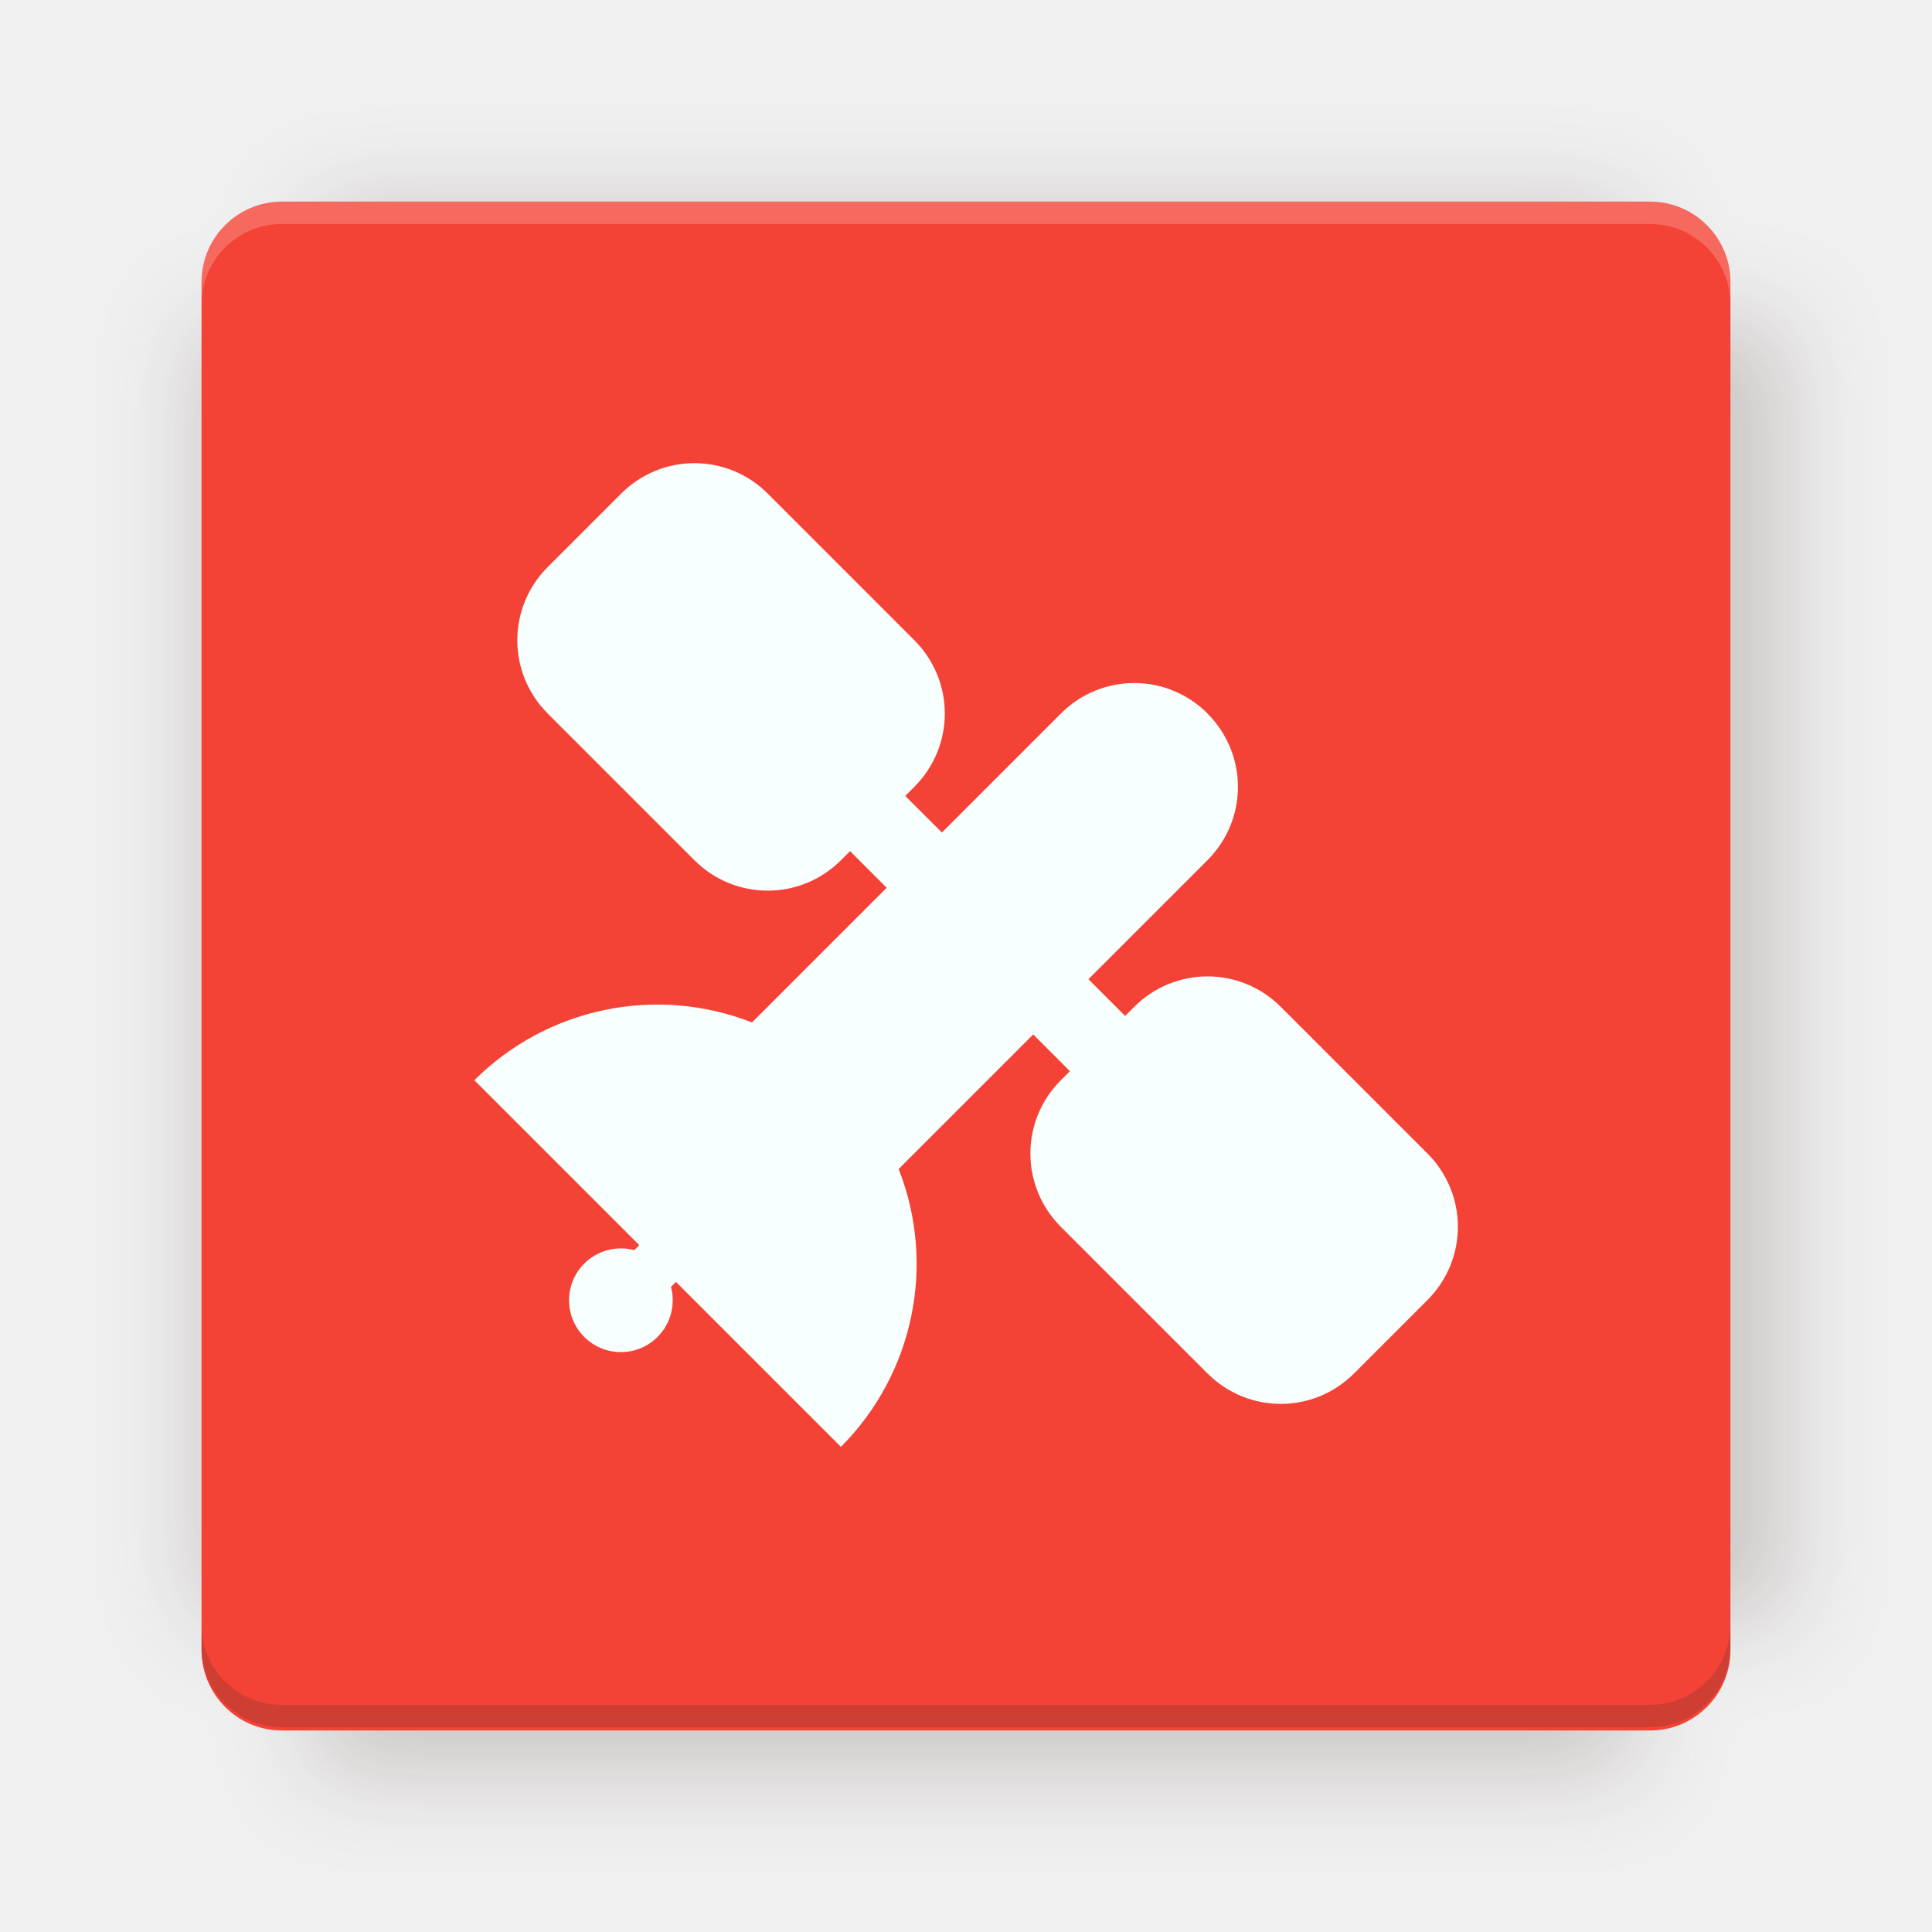
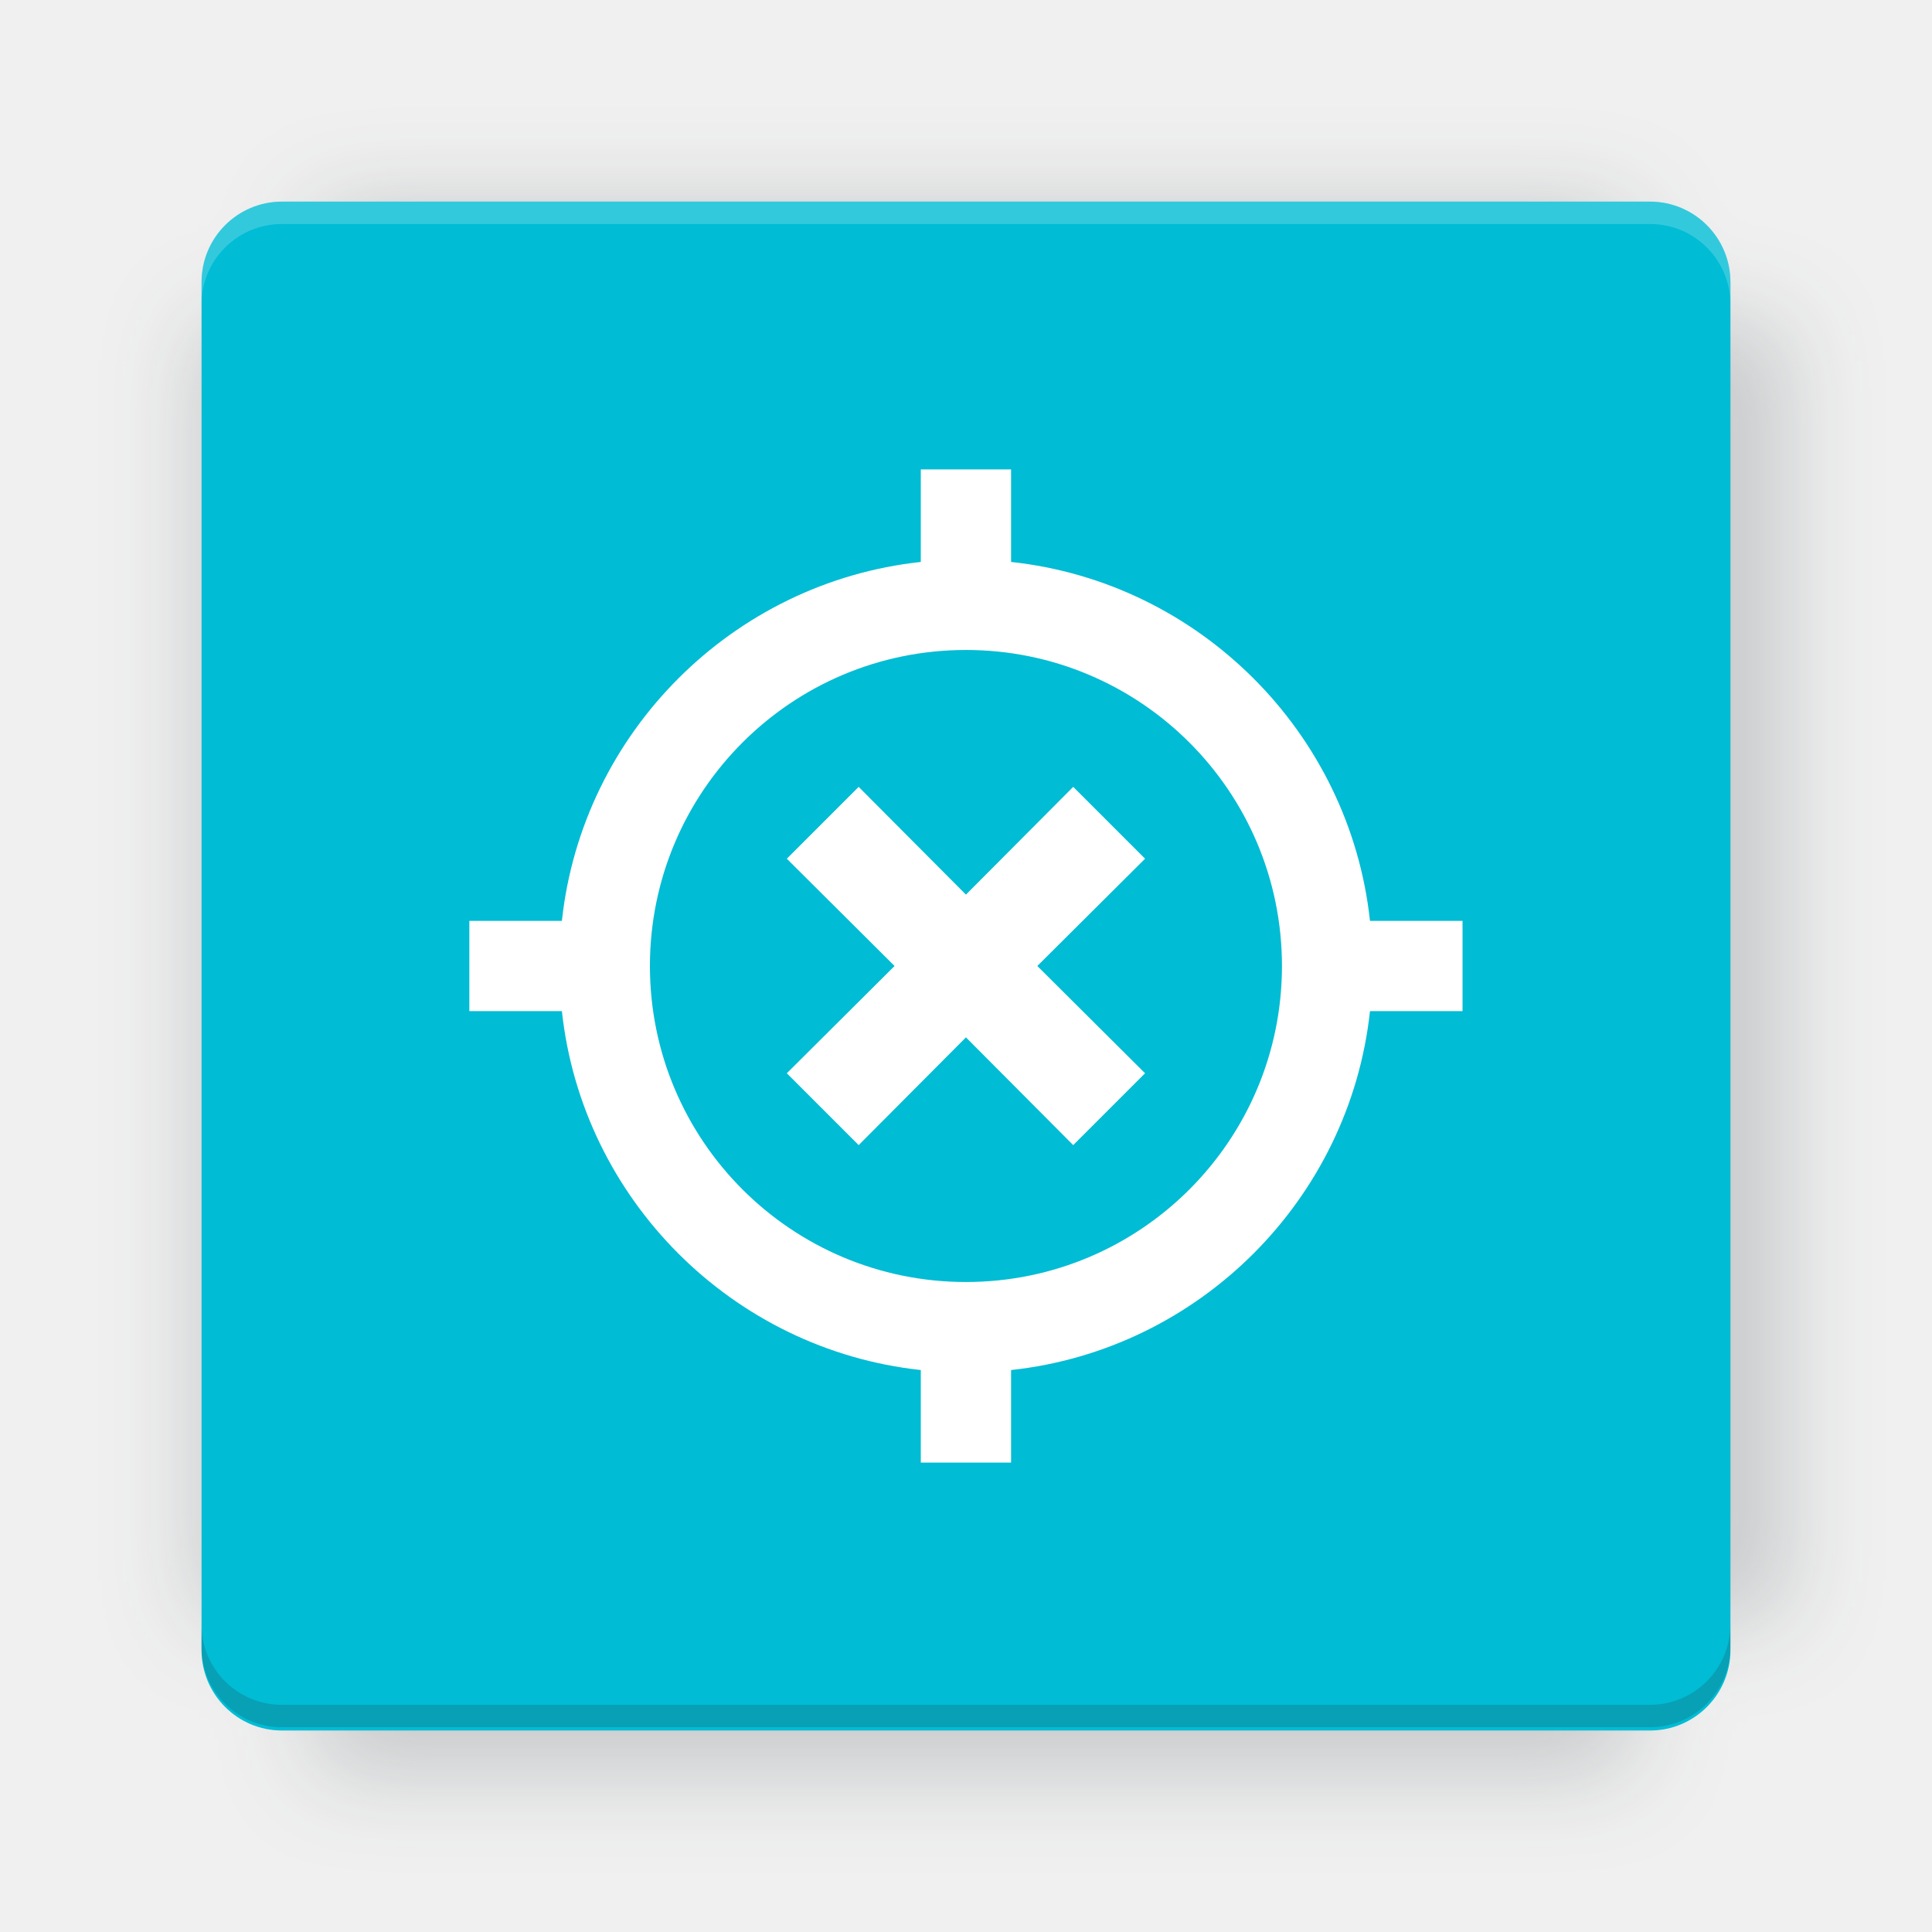
<svg xmlns="http://www.w3.org/2000/svg" version="1.1" viewBox="0 0 28.747 28.747">
  <defs>
    <filter id="filter6206-7" color-interpolation-filters="sRGB">
      <feGaussianBlur stdDeviation="0.658" />
    </filter>
  </defs>
  <g transform="translate(0 -1093.8)">
-     <path transform="matrix(1.0781 0 0 1.0641 -.093733 2.7509)" d="m4.418 1028.2v1.605h-1.605v18.192h1.605v2.14h18.192v-2.14h2.14v-18.192h-2.14v-1.605z" fill="#3e2723" filter="url(#filter6206-7)" opacity=".2" />
-     <rect x="2.999" y="1096.8" width="22.749" height="22.749" rx="1.197" ry="1.197" fill="#f44336" />
+     <path transform="matrix(1.0781 0 0 1.0641 -.093733 2.7509)" d="m4.418 1028.2v1.605h-1.605v18.192h1.605v2.14h18.192v-2.14h2.14v-18.192h-2.14v-1.605z" fill="#263238" filter="url(#filter6206-7)" opacity=".2" />
+     <rect x="2.999" y="1096.8" width="22.749" height="22.749" rx="1.197" ry="1.197" fill="#00bcd4" />
    <g transform="translate(-22.32 1056.5)">
      <path d="m0 0h51.2v51.2h-51.2z" fill="none" stroke-width="1.067" />
      <g transform="matrix(.33601 0 0 .33601 1.5296 73.043)">
        <path d="m0 0h51.2v51.2h-51.2z" fill="none" stroke-width="1.067" />
      </g>
      <g transform="matrix(.37187 0 0 .37187 38.802 63.239)">
        <path d="m0 0h51.2v51.2h-51.2z" fill="none" stroke-width="1.067" />
        <g transform="matrix(2.6891 0 0 2.6891 -82.906 -48.45)">
          <path d="m0 0h51.2v51.2h-51.2z" fill="none" stroke-width="1.067" />
        </g>
      </g>
    </g>
    <path d="m4.196 1096.8c-0.663 0-1.198 0.535-1.198 1.198v0.333c0-0.663 0.535-1.198 1.198-1.198h20.354c0.663 0 1.198 0.534 1.198 1.198v-0.333c0-0.663-0.535-1.198-1.198-1.198z" fill="#fff" opacity=".2" />
    <rect x="128" y="546.52" width="42.667" height="42.667" fill="none" stroke-width="1.067" />
    <rect x="128" y="631.85" width="42.667" height="42.667" fill="none" stroke-width="1.067" />
    <rect x="128" y="674.52" width="42.667" height="42.667" fill="none" stroke-width="1.067" />
    <rect x="128" y="589.19" width="42.667" height="42.667" fill="none" stroke-width="1.067" />
    <rect x="128" y="717.19" width="42.667" height="42.667" fill="none" stroke-width="1.067" />
    <rect x="213.33" y="546.52" width="42.667" height="42.667" fill="none" stroke-width="1.067" />
    <rect x="213.33" y="631.85" width="42.667" height="42.667" fill="none" stroke-width="1.067" />
    <rect x="213.33" y="674.52" width="42.667" height="42.667" fill="none" stroke-width="1.067" />
    <rect x="213.33" y="589.19" width="42.667" height="42.667" fill="none" stroke-width="1.067" />
    <rect x="213.33" y="717.19" width="42.667" height="42.667" fill="none" stroke-width="1.067" />
    <rect x="298.67" y="546.52" width="42.667" height="42.667" fill="none" stroke-width="1.067" />
    <rect x="298.67" y="631.85" width="42.667" height="42.667" fill="none" stroke-width="1.067" />
    <rect x="298.67" y="674.52" width="42.667" height="42.667" fill="none" stroke-width="1.067" />
    <rect x="298.67" y="589.19" width="42.667" height="42.667" fill="none" stroke-width="1.067" />
    <rect x="298.67" y="717.19" width="42.667" height="42.667" fill="none" stroke-width="1.067" />
    <rect x="170.67" y="546.52" width="42.667" height="42.667" fill="none" stroke-width="1.067" />
    <rect x="170.67" y="631.85" width="42.667" height="42.667" fill="none" stroke-width="1.067" />
    <rect x="170.67" y="674.52" width="42.667" height="42.667" fill="none" stroke-width="1.067" />
    <rect x="170.67" y="589.19" width="42.667" height="42.667" fill="none" stroke-width="1.067" />
    <rect x="170.67" y="717.19" width="42.667" height="42.667" fill="none" stroke-width="1.067" />
    <rect x="256" y="546.52" width="42.667" height="42.667" fill="none" stroke-width="1.067" />
    <rect x="256" y="631.85" width="42.667" height="42.667" fill="none" stroke-width="1.067" />
    <rect x="256" y="674.52" width="42.667" height="42.667" fill="none" stroke-width="1.067" />
    <rect x="256" y="589.19" width="42.667" height="42.667" fill="none" stroke-width="1.067" />
    <rect x="256" y="717.19" width="42.667" height="42.667" fill="none" stroke-width="1.067" />
    <rect x="128" y="759.85" width="42.667" height="42.667" fill="none" stroke-width="1.067" />
    <rect x="213.33" y="759.85" width="42.667" height="42.667" fill="none" stroke-width="1.067" />
    <rect x="298.67" y="759.85" width="42.667" height="42.667" fill="none" stroke-width="1.067" />
    <rect x="170.67" y="759.85" width="42.667" height="42.667" fill="none" stroke-width="1.067" />
    <rect x="256" y="759.85" width="42.667" height="42.667" fill="none" stroke-width="1.067" />
    <rect x="341.33" y="589.19" width="42.667" height="42.667" fill="none" stroke-width="1.067" />
    <rect x="341.33" y="631.85" width="42.667" height="42.667" fill="none" stroke-width="1.067" />
    <rect x="341.33" y="717.19" width="42.667" height="42.667" fill="none" stroke-width="1.067" />
    <rect x="341.33" y="546.52" width="42.667" height="42.667" fill="none" stroke-width="1.067" />
    <rect x="341.33" y="674.52" width="42.667" height="42.667" fill="none" stroke-width="1.067" />
    <rect x="341.33" y="759.85" width="42.667" height="42.667" fill="none" stroke-width="1.067" />
    <rect x="160" y="578.52" width="192" height="192" fill="none" stroke-width="1.067" />
    <g transform="matrix(.37344 0 0 .37344 4.7333 1097.4)">
      <path d="m0 0h51.2v51.2h-51.2z" fill="none" stroke-width="1.067" />
    </g>
    <g transform="matrix(.36471 0 0 .36471 5.1356 1097.4)">
      <path d="m0 0h51.2v51.2h-51.2z" fill="none" stroke-width="1.067" />
    </g>
    <g transform="matrix(.41585 0 0 .41585 84.325 1055.9)">
      <g transform="matrix(.062269 0 0 .062269 -28.238 185.29)">
        <g transform="matrix(38.618 0 0 38.618 14724 -13542)">
          <g transform="matrix(.71436 0 0 .71436 -400.52 188.34)">
            <path d="m1293.2-120.67c-181.75 0.276-511.18 0.135-699.05 0.14-2.322 10.413-3.593 21.251-3.593 32.384v114c207.65 0.737 494.72 0.381 706.23 0.373v-114.37c0-11.18-1.252-22.07-3.593-32.523zm-458.69 295.56c-78.385-4e-3 -158.85 0.179-243.95 0.56v138.63c286.34-0.393 421.73-0.138 706.23-0.327v-137.75c-163.2-0.53-311.22-1.111-462.28-1.12z" opacity="0" stroke-width="1.493" />
          </g>
        </g>
      </g>
    </g>
-     <path d="m24.549 1119.5c0.663 0 1.198-0.535 1.198-1.198v-0.333c0 0.663-0.535 1.198-1.198 1.198h-20.354c-0.663 0-1.198-0.535-1.198-1.198v0.333c0 0.663 0.535 1.198 1.198 1.198z" fill="#3e2723" opacity=".2" />
+     <path d="m24.549 1119.5c0.663 0 1.198-0.535 1.198-1.198v-0.333c0 0.663-0.535 1.198-1.198 1.198h-20.354c-0.663 0-1.198-0.535-1.198-1.198v0.333c0 0.663 0.535 1.198 1.198 1.198z" fill="#263238" opacity=".2" />
  </g>
-   <g transform="matrix(1.1427 0 0 1.1427 -2.6776 -1.6093)">
+   <g>
    <flowRoot fill="#000000" font-family="Roboto" font-size="12.8px" letter-spacing="0px" stroke-width="1.067px" word-spacing="0px" style="line-height:0.01%" xml:space="preserve">
      <flowRegion>
        <rect x="11.375" y="11.984" width="4.789" height="5.388" stroke-width="1.138px" />
      </flowRegion>
      <flowPara font-size="4px" style="line-height:1.25">your</flowPara>
    </flowRoot>
-     <path d="m18.067 10.699c-0.529-0.529-1.38-0.529-1.909 0l-1.55 1.55-0.477-0.477 0.118-0.118c0.529-0.529 0.529-1.38 0-1.909l-1.909-1.909c-0.529-0.529-1.38-0.529-1.909-6e-7l-0.955 0.955c-0.529 0.529-0.529 1.38 0 1.909l1.909 1.909c0.529 0.529 1.38 0.529 1.909 0l0.118-0.118 0.477 0.477-1.754 1.754a3.375 3.375 0 0 0-3.615 0.752l2.148 2.148-0.065 0.065a0.675 0.675 0 0 0-0.651 0.174 0.675 0.675 0 0 0-0.002 0.955 0.675 0.675 0 0 0 0.956 0 0.675 0.675 0 0 0 0.174-0.651l0.065-0.065 2.148 2.148a3.375 3.375 0 0 0 0.752-3.618l1.752-1.752 0.478 0.478-0.118 0.118c-0.529 0.529-0.529 1.38 2e-6 1.909l1.909 1.909c0.529 0.529 1.38 0.529 1.909 1e-6l0.955-0.955c0.529-0.529 0.529-1.38-1e-6 -1.909l-1.909-1.909c-0.529-0.529-1.38-0.529-1.909 0l-0.118 0.118-0.478-0.478 1.55-1.55c0.529-0.529 0.529-1.38 0-1.909z" fill="#f8ffff" style="paint-order:markers stroke fill" />
+     <g transform="matrix(.67173 0 0 .67173 23.932 10.212)" fill="#fff">
+       <path d="m-23.181 7.195h-2.05v-2h2.05c0.45-4.17 3.78-7.5 7.95-7.95v-2.05h2v2.05c4.17 0.45 7.5 3.78 7.95 7.95h2.05v2h-2.05c-0.45 4.17-3.78 7.5-7.95 7.95v2.05h-2v-2.05c-4.17-0.45-7.5-3.78-7.95-7.95m8.95-8c-3.866 0-7 3.134-7 7 0 3.866 3.134 7 7 7s7-3.134 7-7c0-3.866-3.134-7-7-7z" />
+       <path d="m-14.231 4.614 2.376-2.387 1.592 1.592-2.387 2.376 2.387 2.376-1.592 1.592-2.376-2.387-2.376 2.387-1.592-1.592 2.387-2.376-2.387-2.376 1.592-1.592z" stroke-width="1.121" />
+     </g>
  </g>
  <g display="none" fill="none">
    <rect transform="rotate(90)" x="7.823" y="-20.923" width="13.1" height="13.1" display="inline" stroke="#000" stroke-width=".07" />
    <rect x="7.224" y="8.653" width="14.298" height="11.441" stroke="#5261ff" stroke-linecap="round" stroke-linejoin="round" stroke-width=".07" />
    <rect transform="rotate(90)" x="7.224" y="-20.094" width="14.298" height="11.441" display="inline" stroke="#0f0" stroke-linecap="round" stroke-linejoin="round" stroke-width=".07" />
  </g>
</svg>
